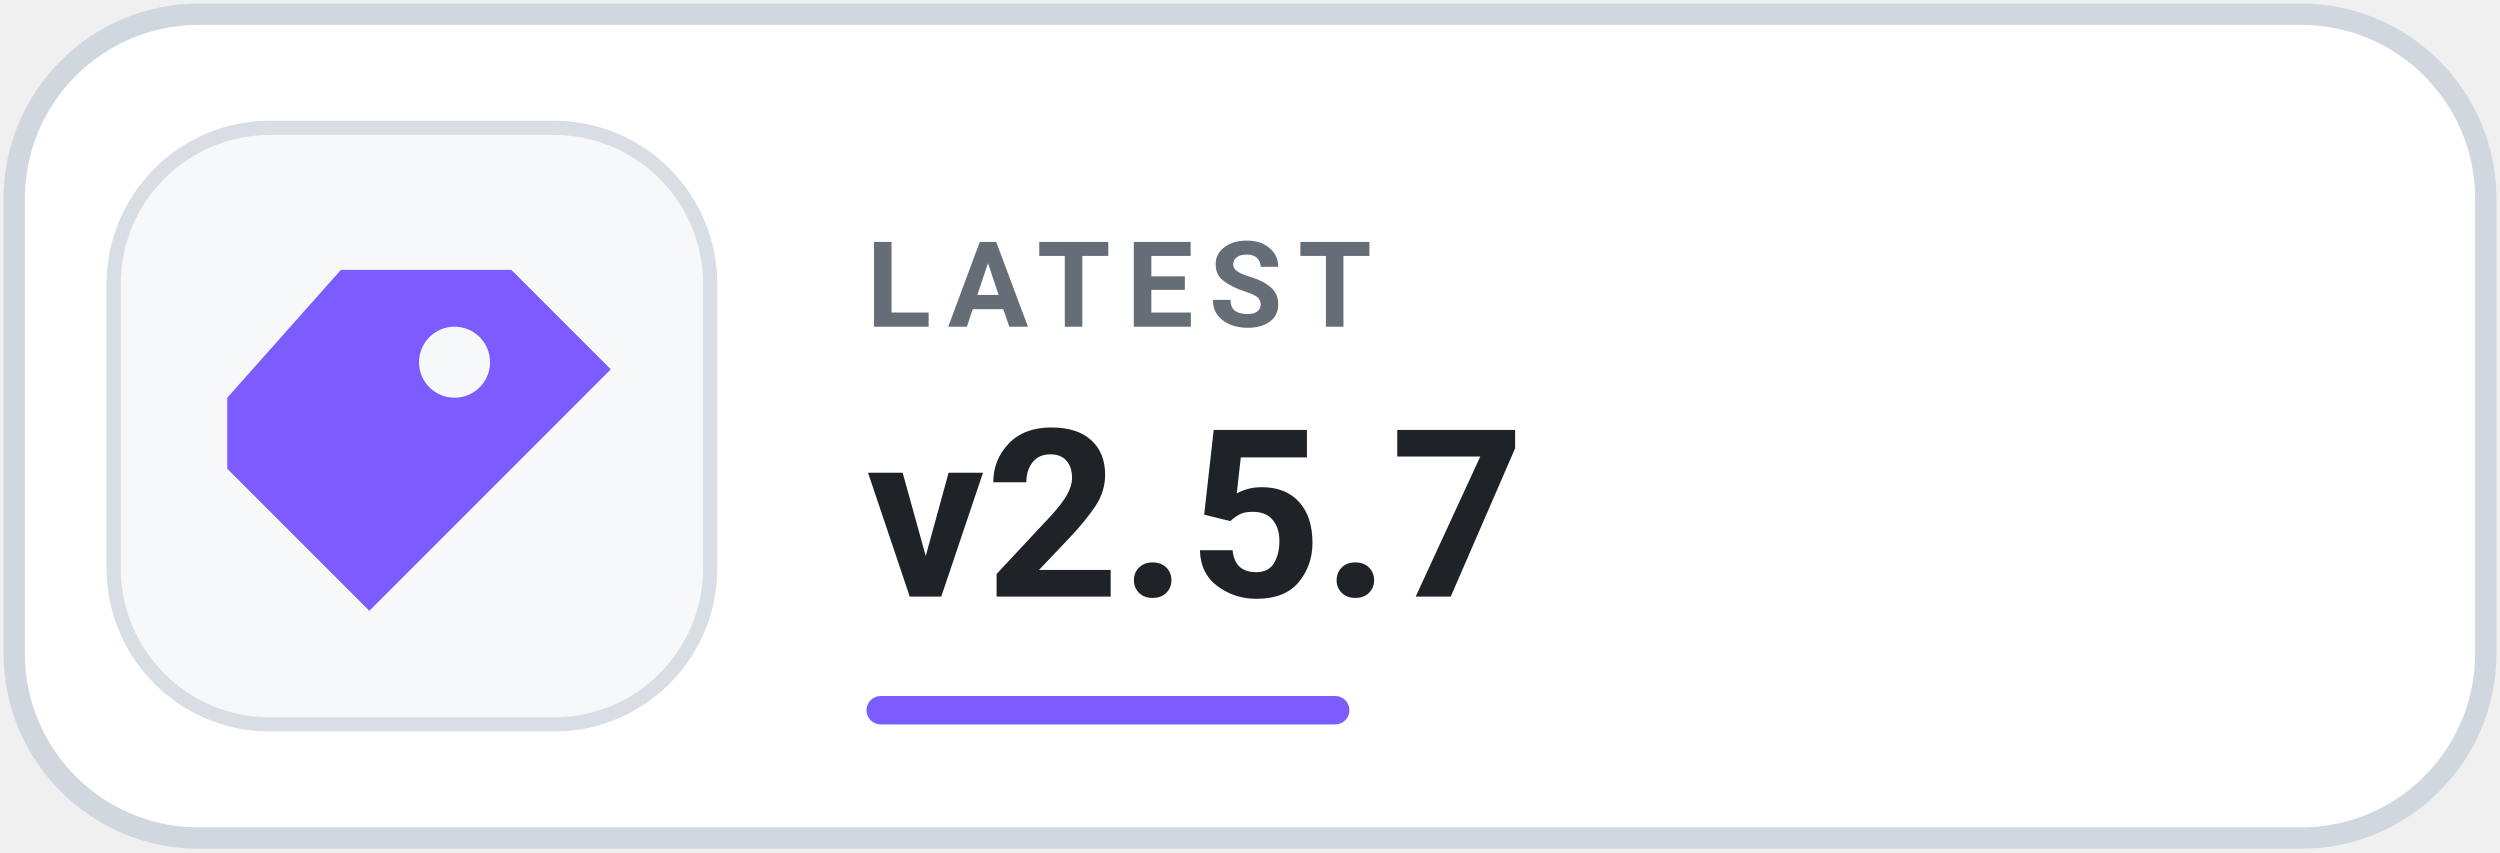
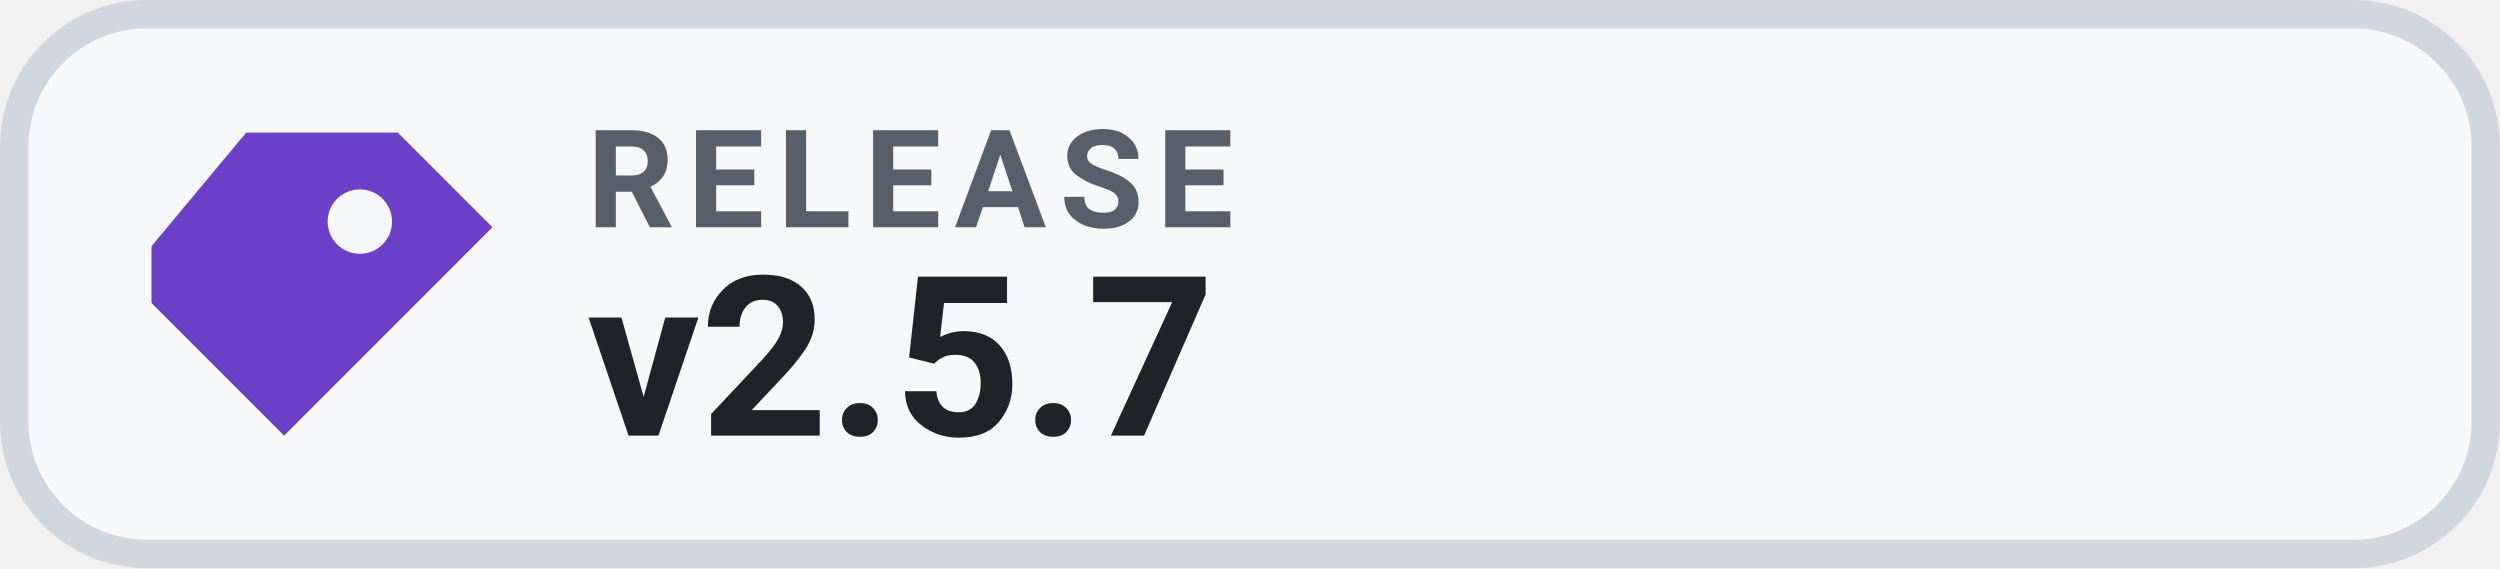
- <svg xmlns="http://www.w3.org/2000/svg" width="176" height="60" viewBox="0 0 176 60" role="img" aria-label="Latest release v2.5.7">
-   <rect x="1" y="1" width="174" height="58" rx="13" fill="#FFFFFF" stroke="#D0D7DE" stroke-width="1.5" />
-   <rect x="8" y="9" width="42" height="42" rx="11" fill="#F6F8FA" stroke="#D8DEE4" />
-   <g transform="translate(11 11)" style="color:#7C5CFF">
-     <path d="M13 8h12l7 7-17 17L5 22V17L13 8Zm8 4a2.5 2.5 0 1 0 0 5 2.5 2.5 0 0 0 0-5Z" fill="currentColor" />
+ <svg xmlns="http://www.w3.org/2000/svg" width="132" height="30" viewBox="0 0 132 30" role="img" aria-label="Latest release v2.5.7">
+   <rect x=".75" y=".75" width="130.5" height="28.5" rx="7" fill="#F6F8FA" stroke="#D0D7DE" stroke-width="1.5" />
+   <g transform="translate(3 1)" style="color:#6E40C9">
+     <path d="M10 6h8l5 5-11 11-7-7v-3L10 6Zm6 3a1.7 1.7 0 1 0 0 3.4A1.7 1.7 0 0 0 16 9Z" fill="currentColor" />
  </g>
-   <text x="61" y="23" fill="#656D76" font-family="-apple-system,BlinkMacSystemFont,'Segoe UI',Roboto,Helvetica,Arial,sans-serif" font-size="8.4" font-weight="700" letter-spacing="1.1">LATEST</text>
-   <text x="61" y="42" fill="#1F2328" font-family="-apple-system,BlinkMacSystemFont,'Segoe UI',Roboto,Helvetica,Arial,sans-serif" font-size="16.5" font-weight="750">v2.5.7</text>
-   <rect x="61" y="49" width="34" height="2" rx="1" fill="#7C5CFF" />
+   <text x="31" y="12" fill="#57606A" font-family="-apple-system,BlinkMacSystemFont,'Segoe UI',Roboto,Helvetica,Arial,sans-serif" font-size="7.2" font-weight="700" letter-spacing=".7">RELEASE</text>
+   <text x="31" y="23" fill="#1F2328" font-family="-apple-system,BlinkMacSystemFont,'Segoe UI',Roboto,Helvetica,Arial,sans-serif" font-size="11.8" font-weight="700">v2.5.7</text>
</svg>
